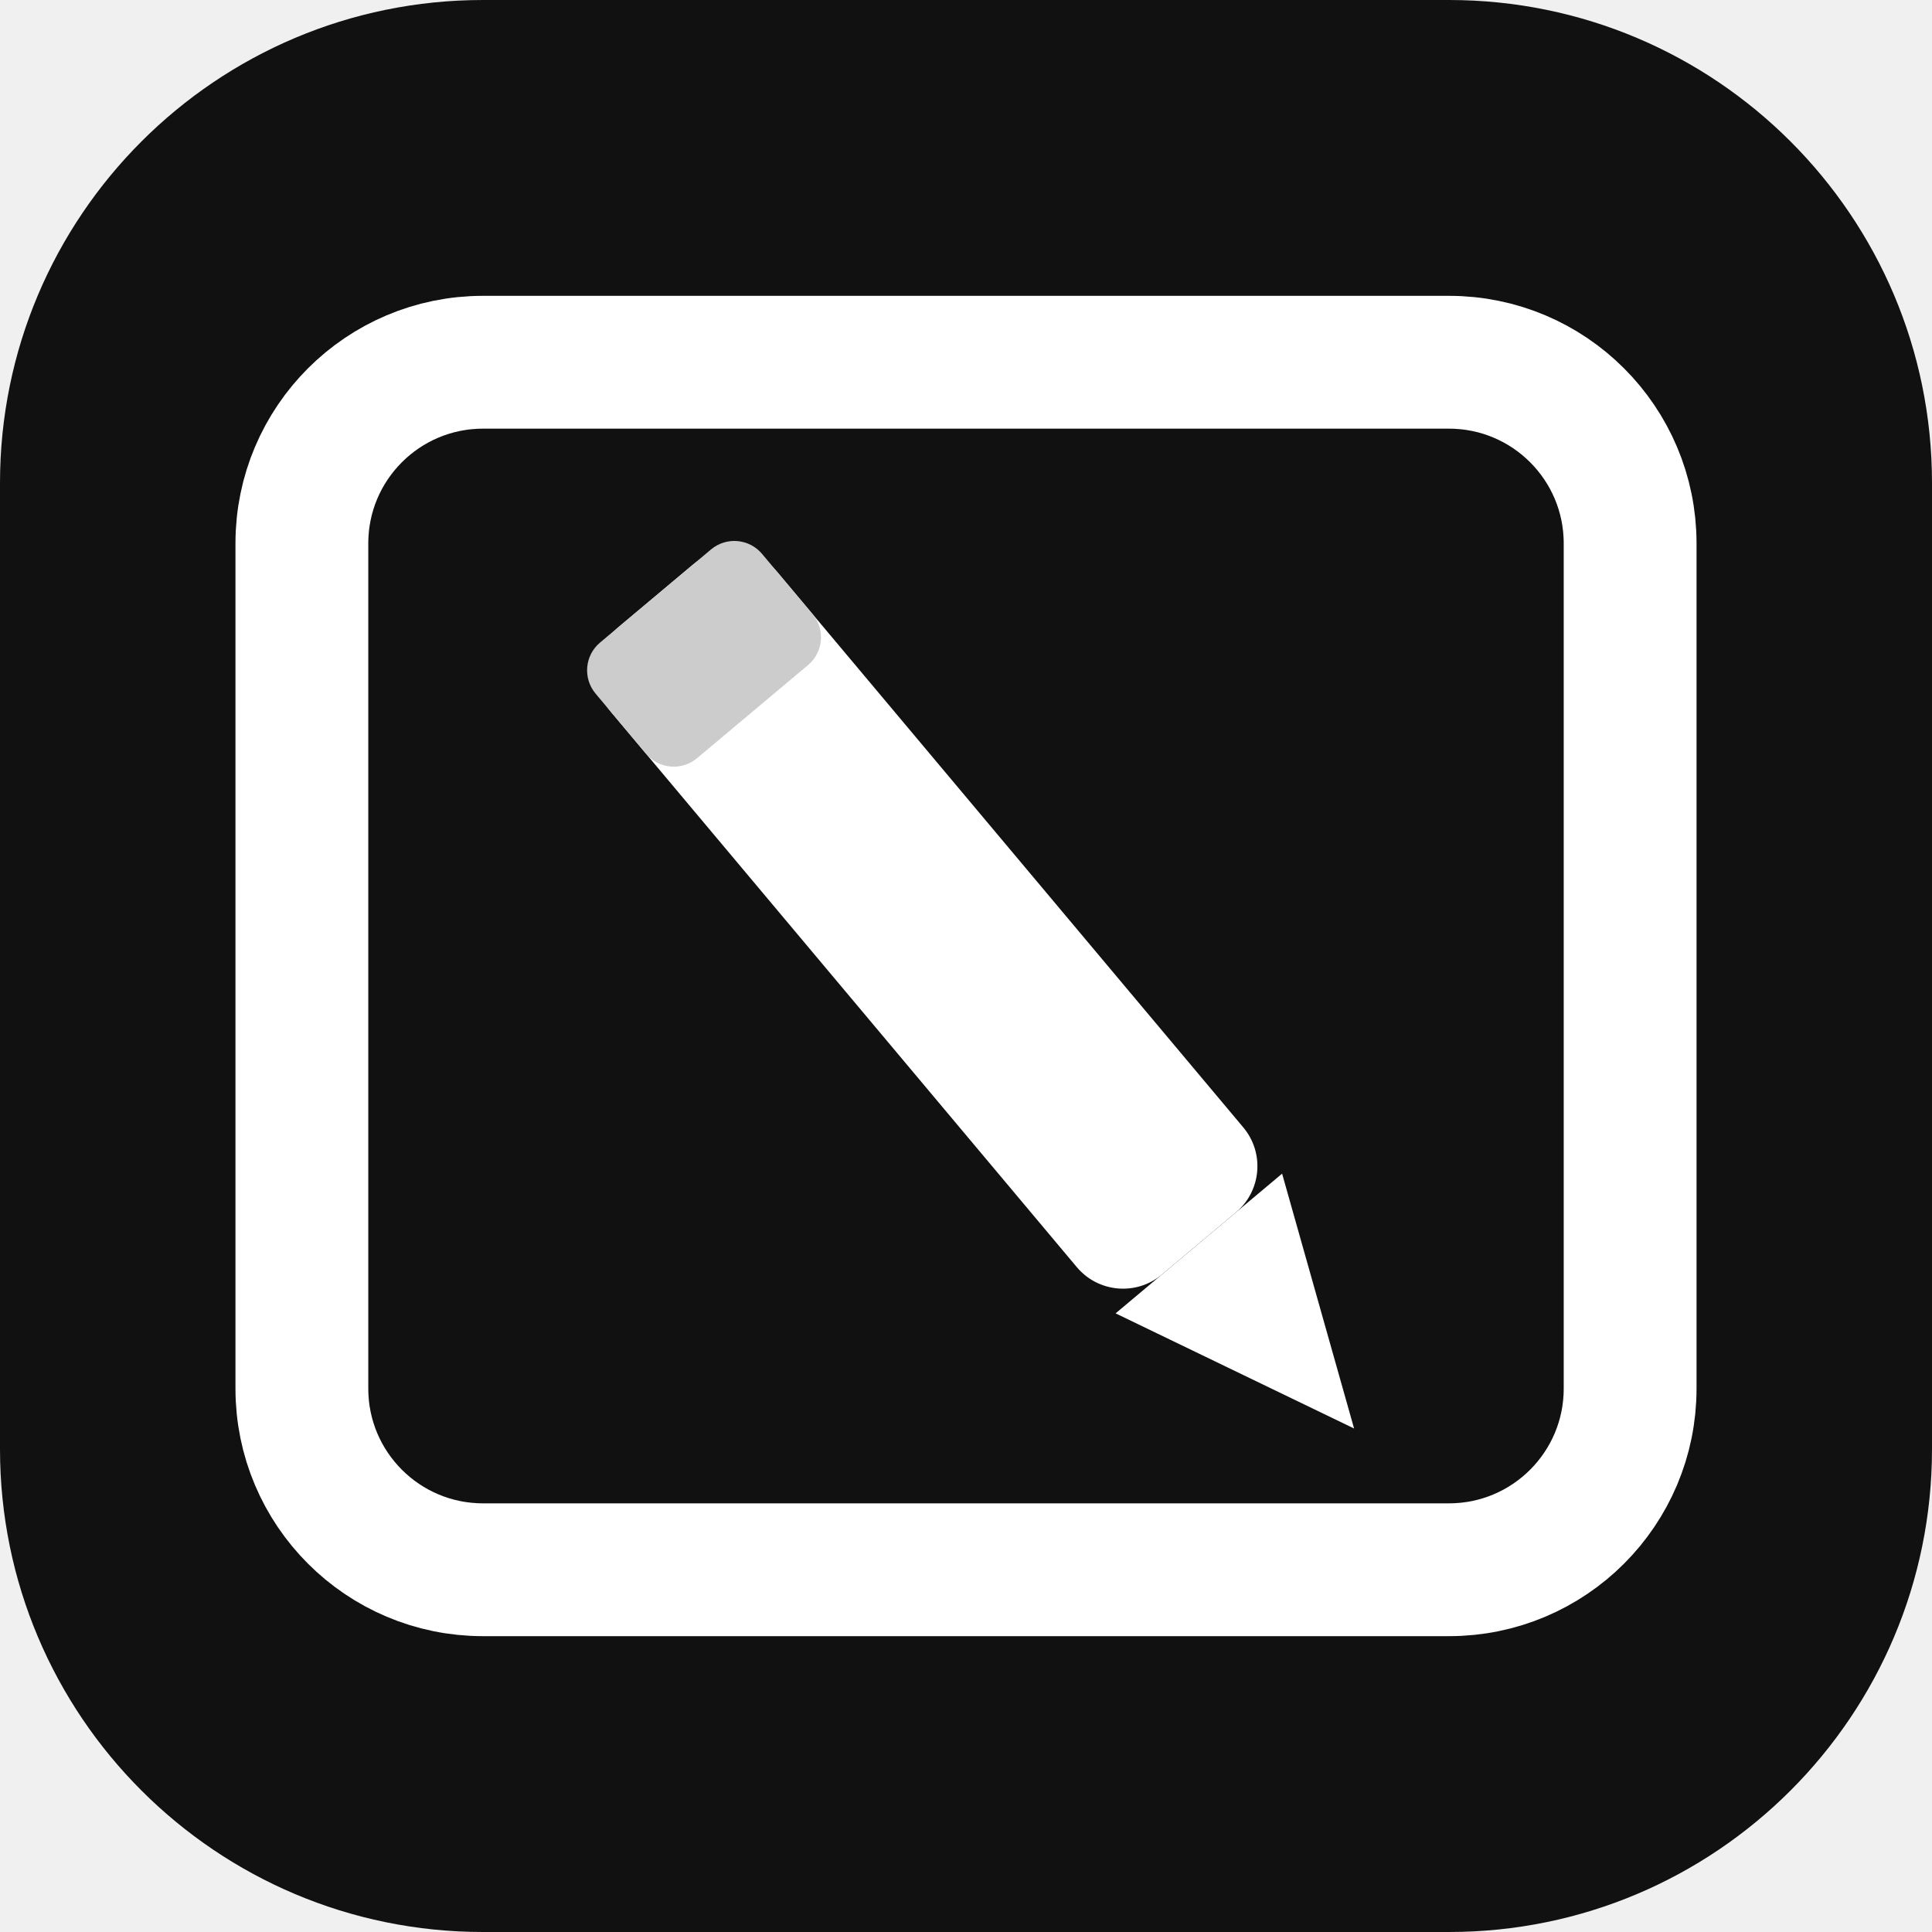
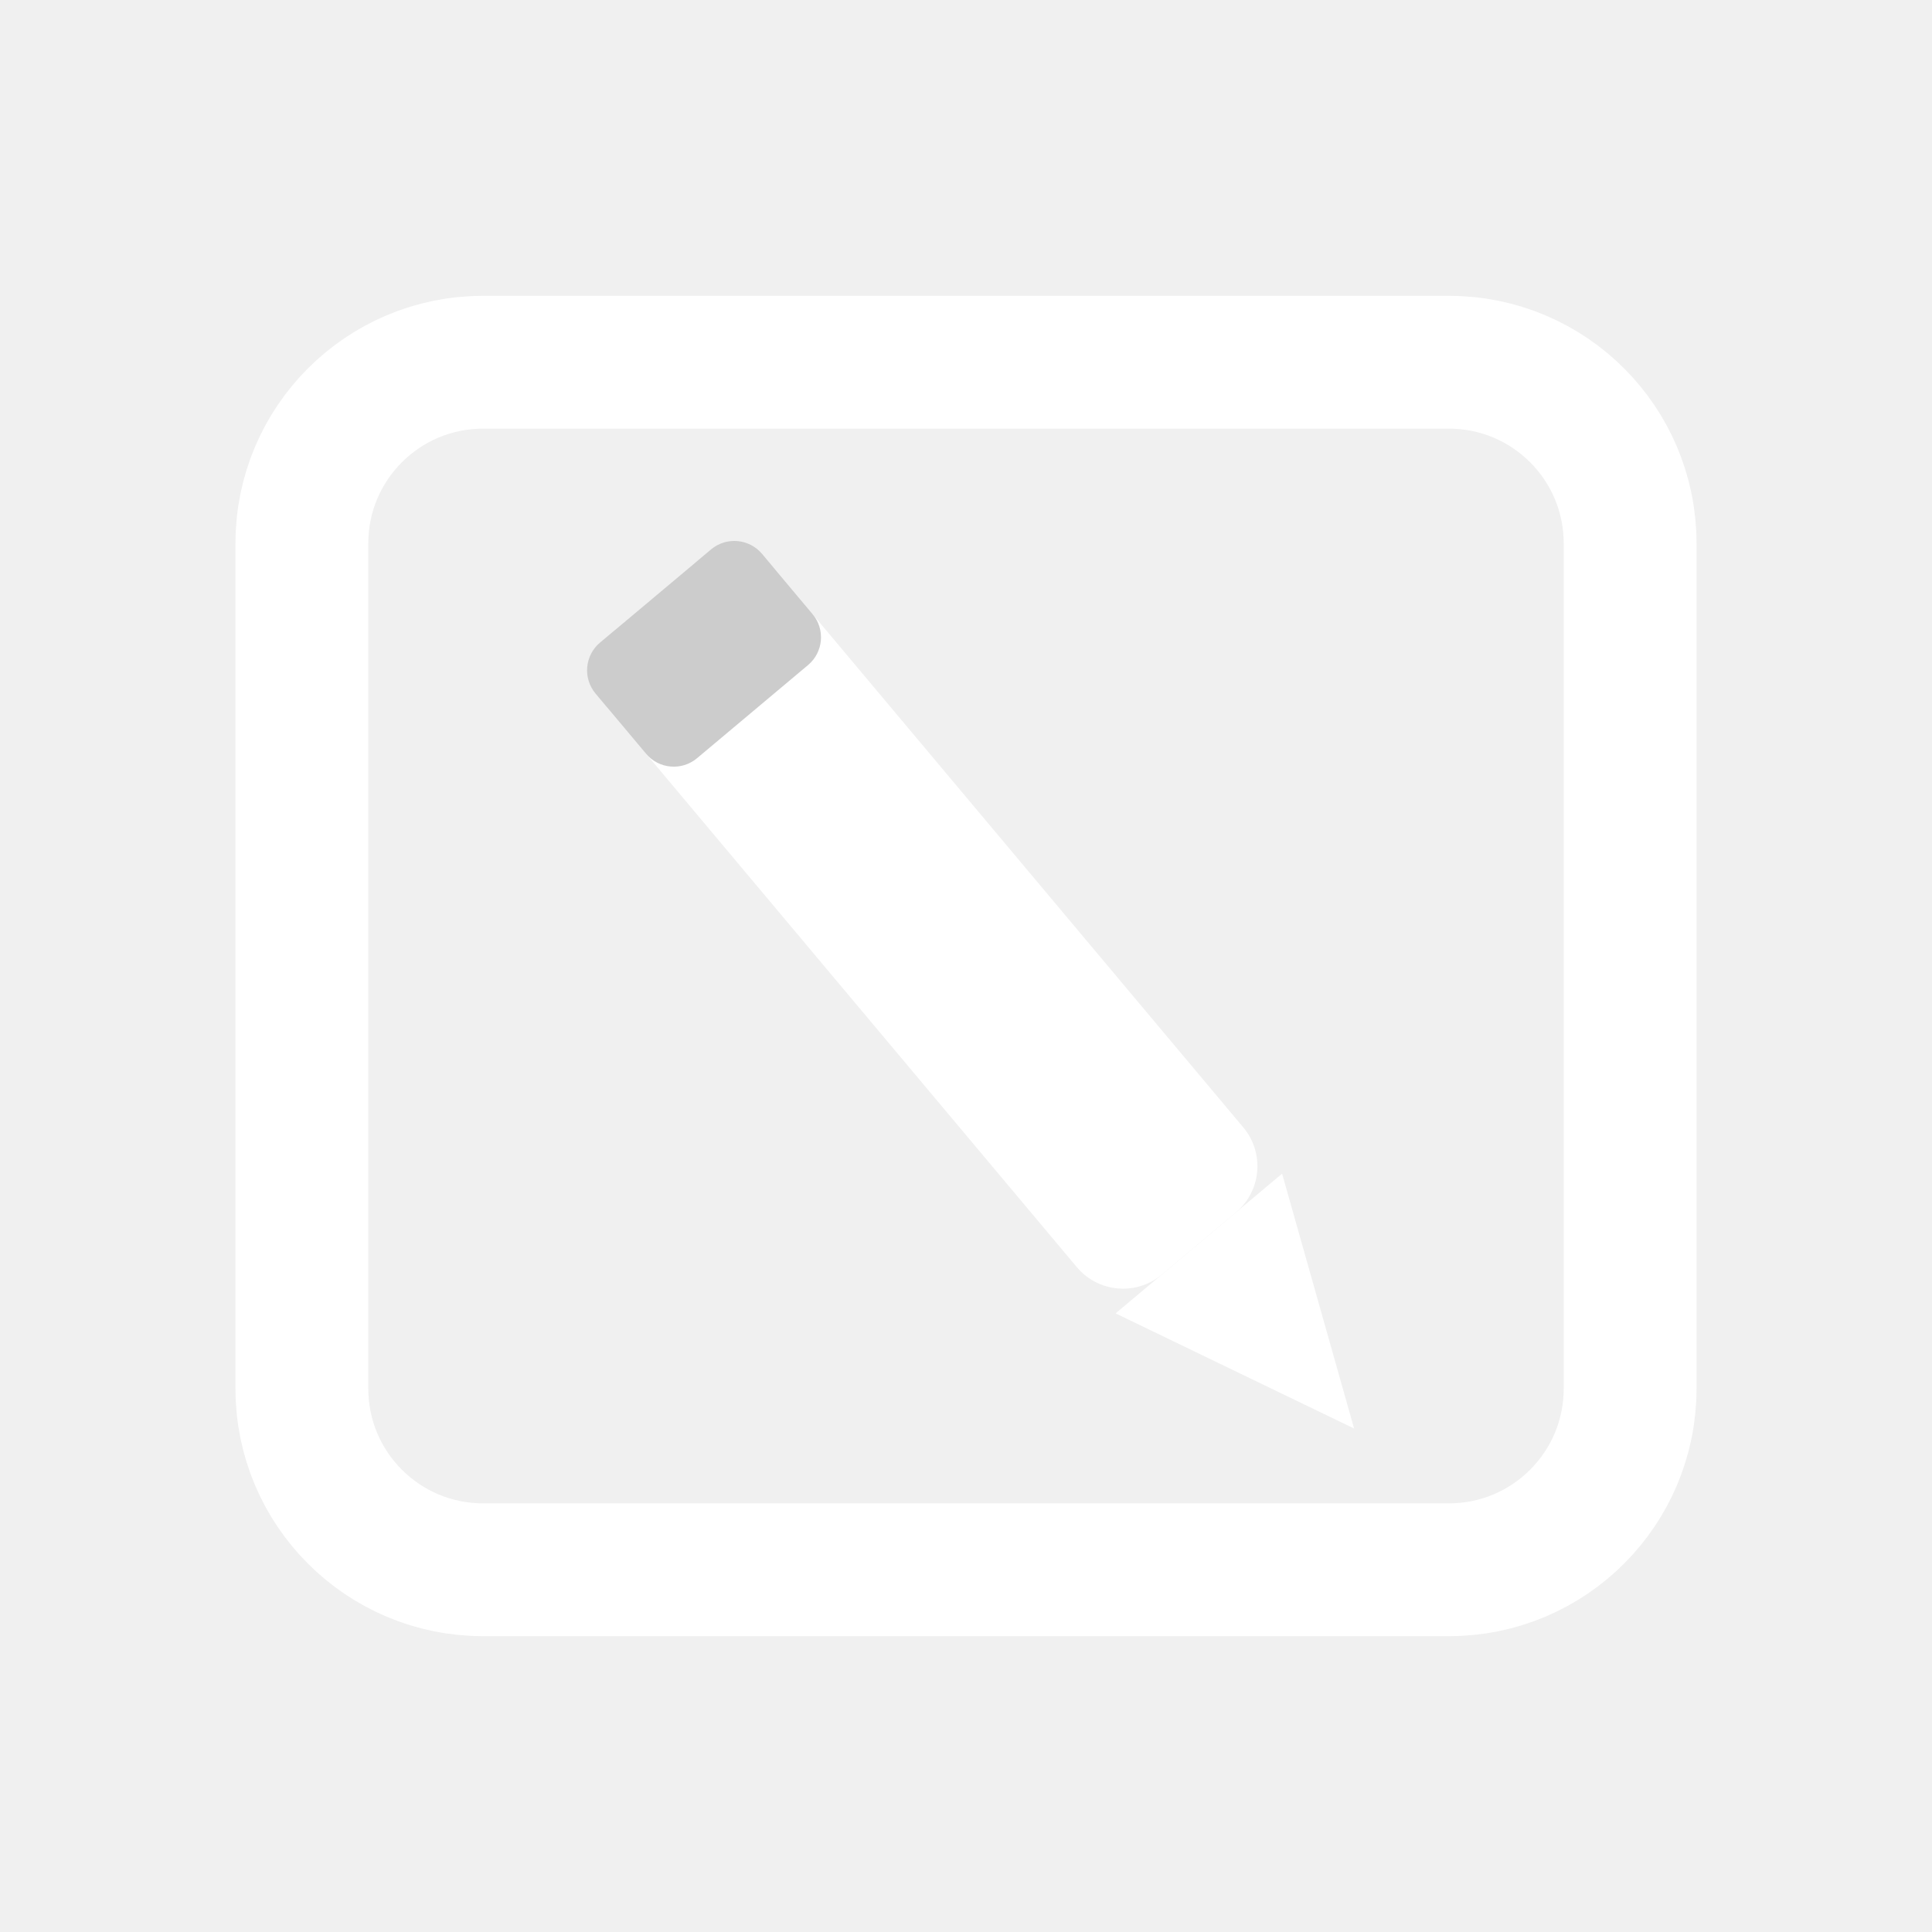
<svg xmlns="http://www.w3.org/2000/svg" viewBox="0 0 32 32" fill="none">
-   <rect x="0" y="0" width="32" height="32" rx="8" fill="#111111" />
  <rect x="5" y="6" width="22" height="20" rx="3" stroke="#ffffff" stroke-width="2.2" />
  <g transform="rotate(-40 16 16)">
    <rect x="14.2" y="8" width="3.6" height="14" rx="1" fill="#ffffff" />
    <path d="M14.2 22 L16 26 L17.8 22 Z" fill="#ffffff" />
    <rect x="14.2" y="8" width="3.6" height="2.5" rx="0.6" fill="#cccccc" />
  </g>
</svg>
